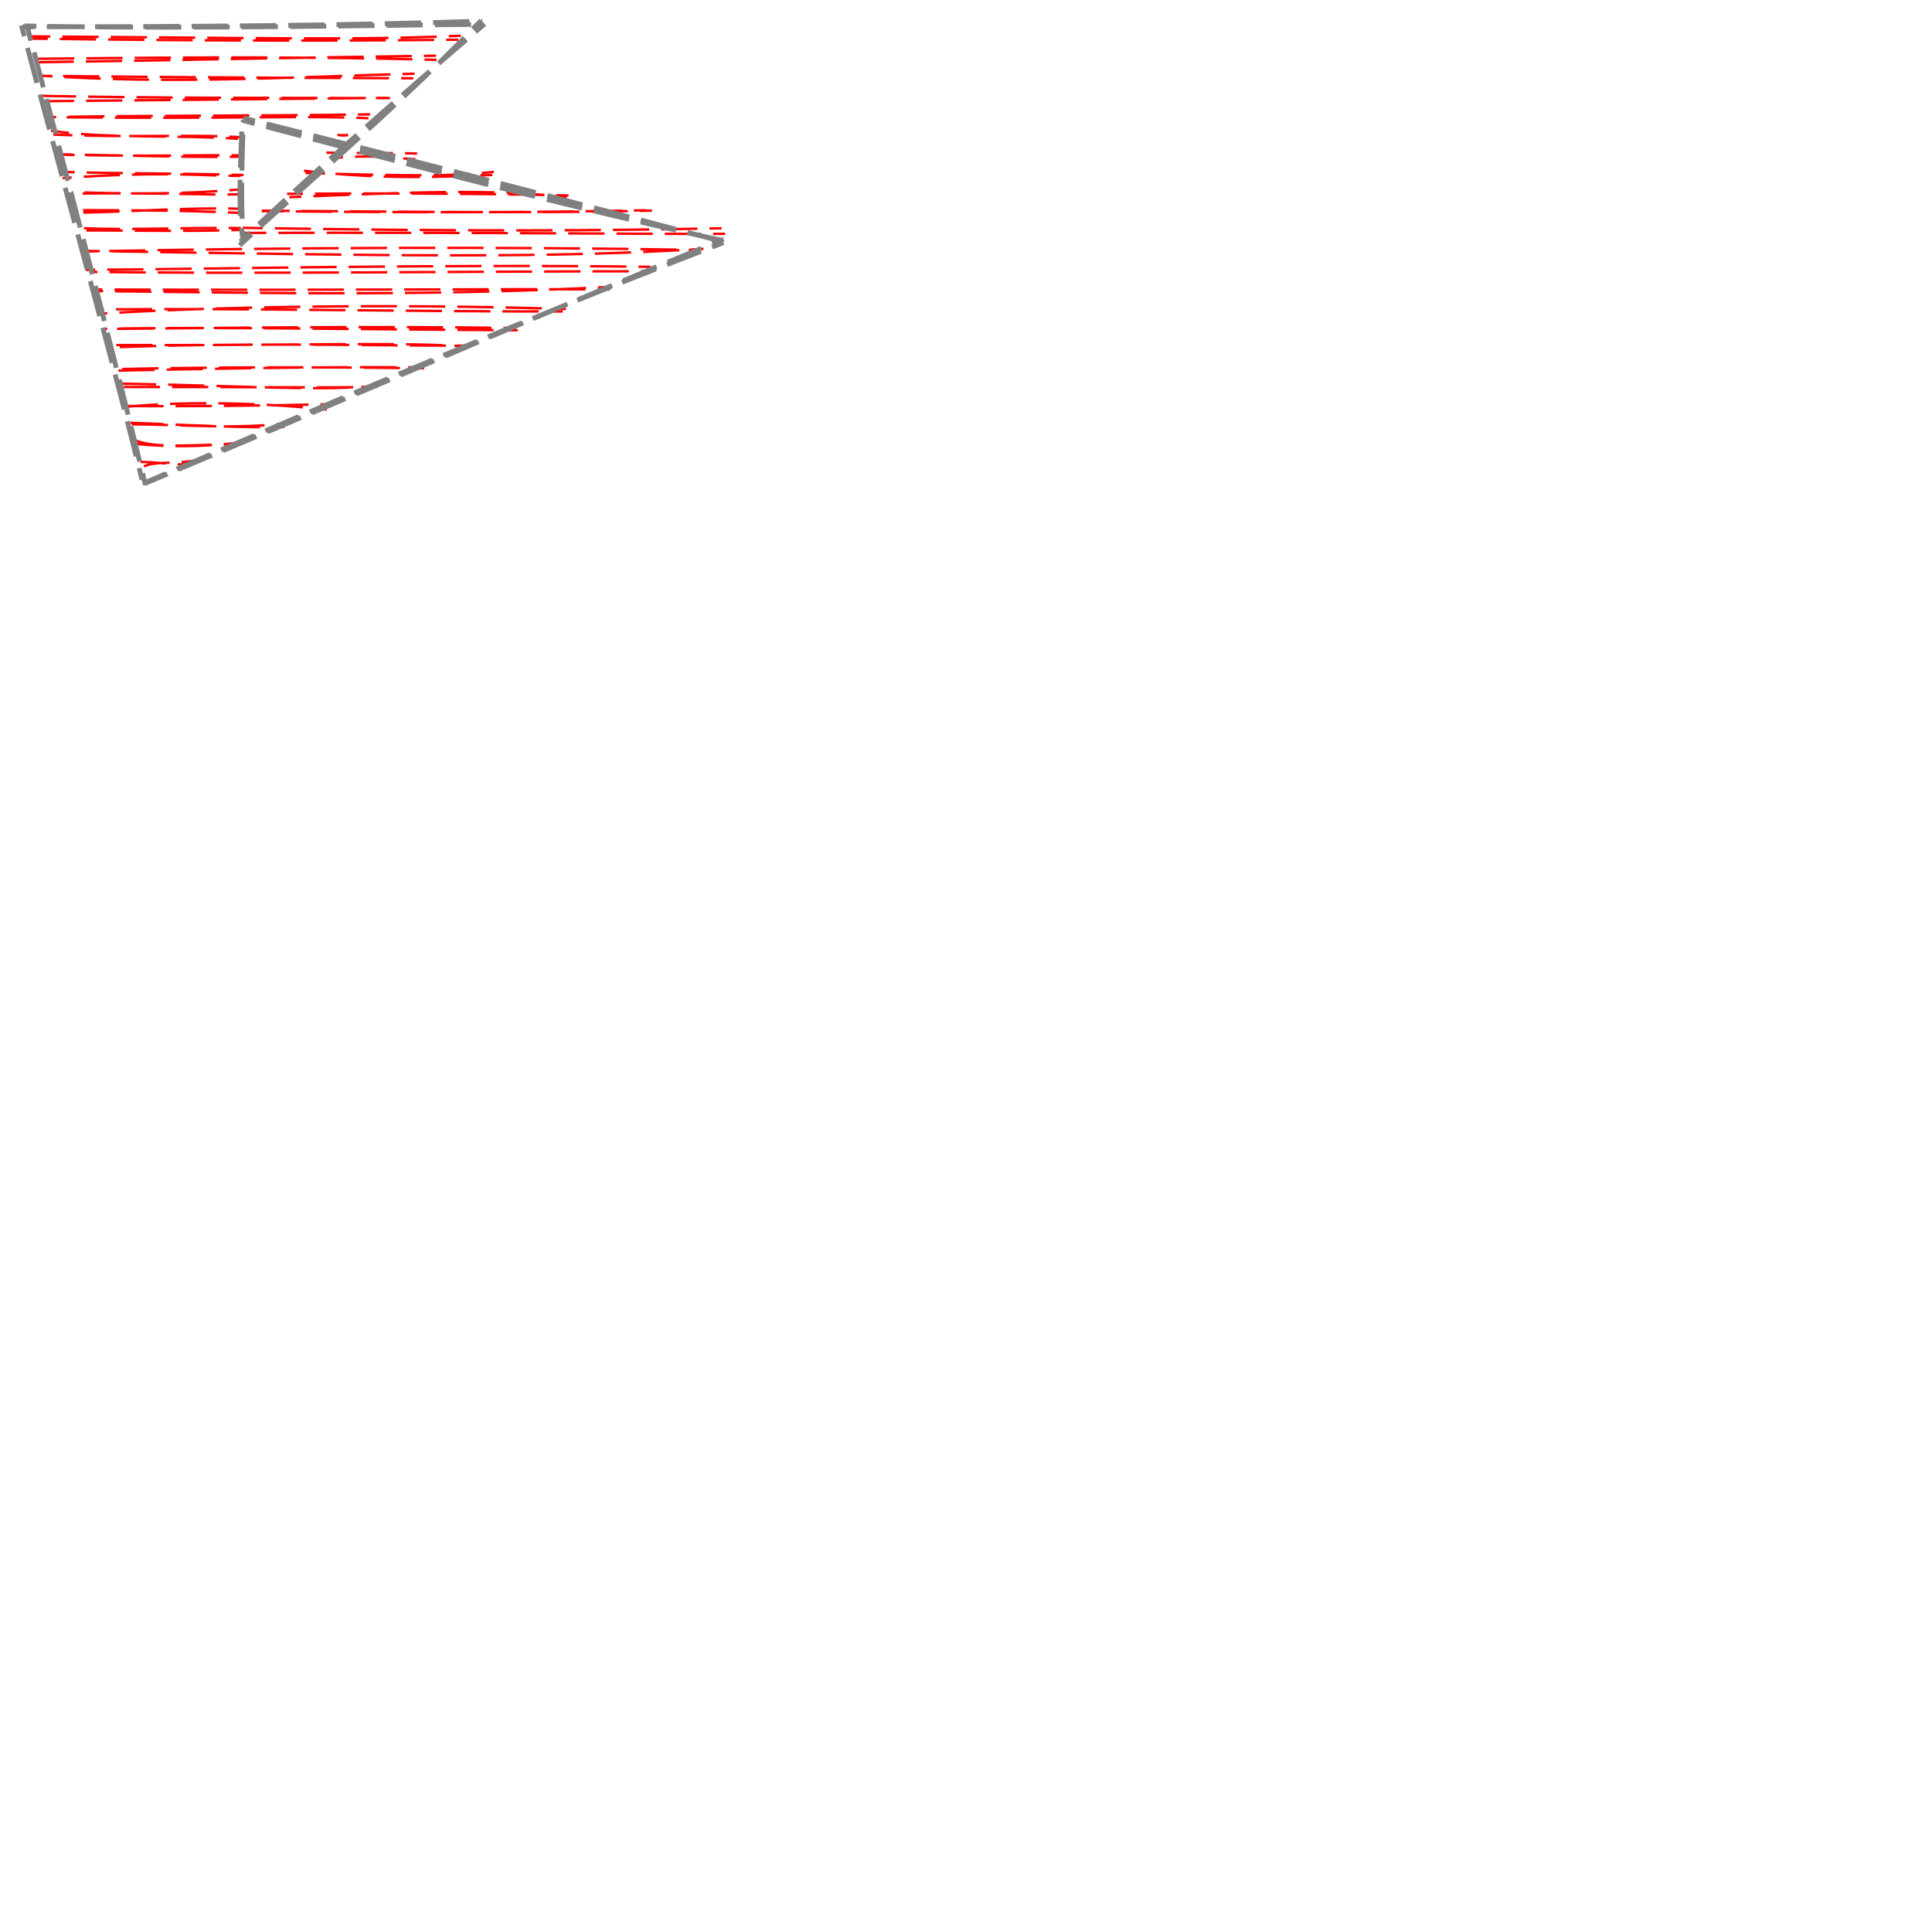
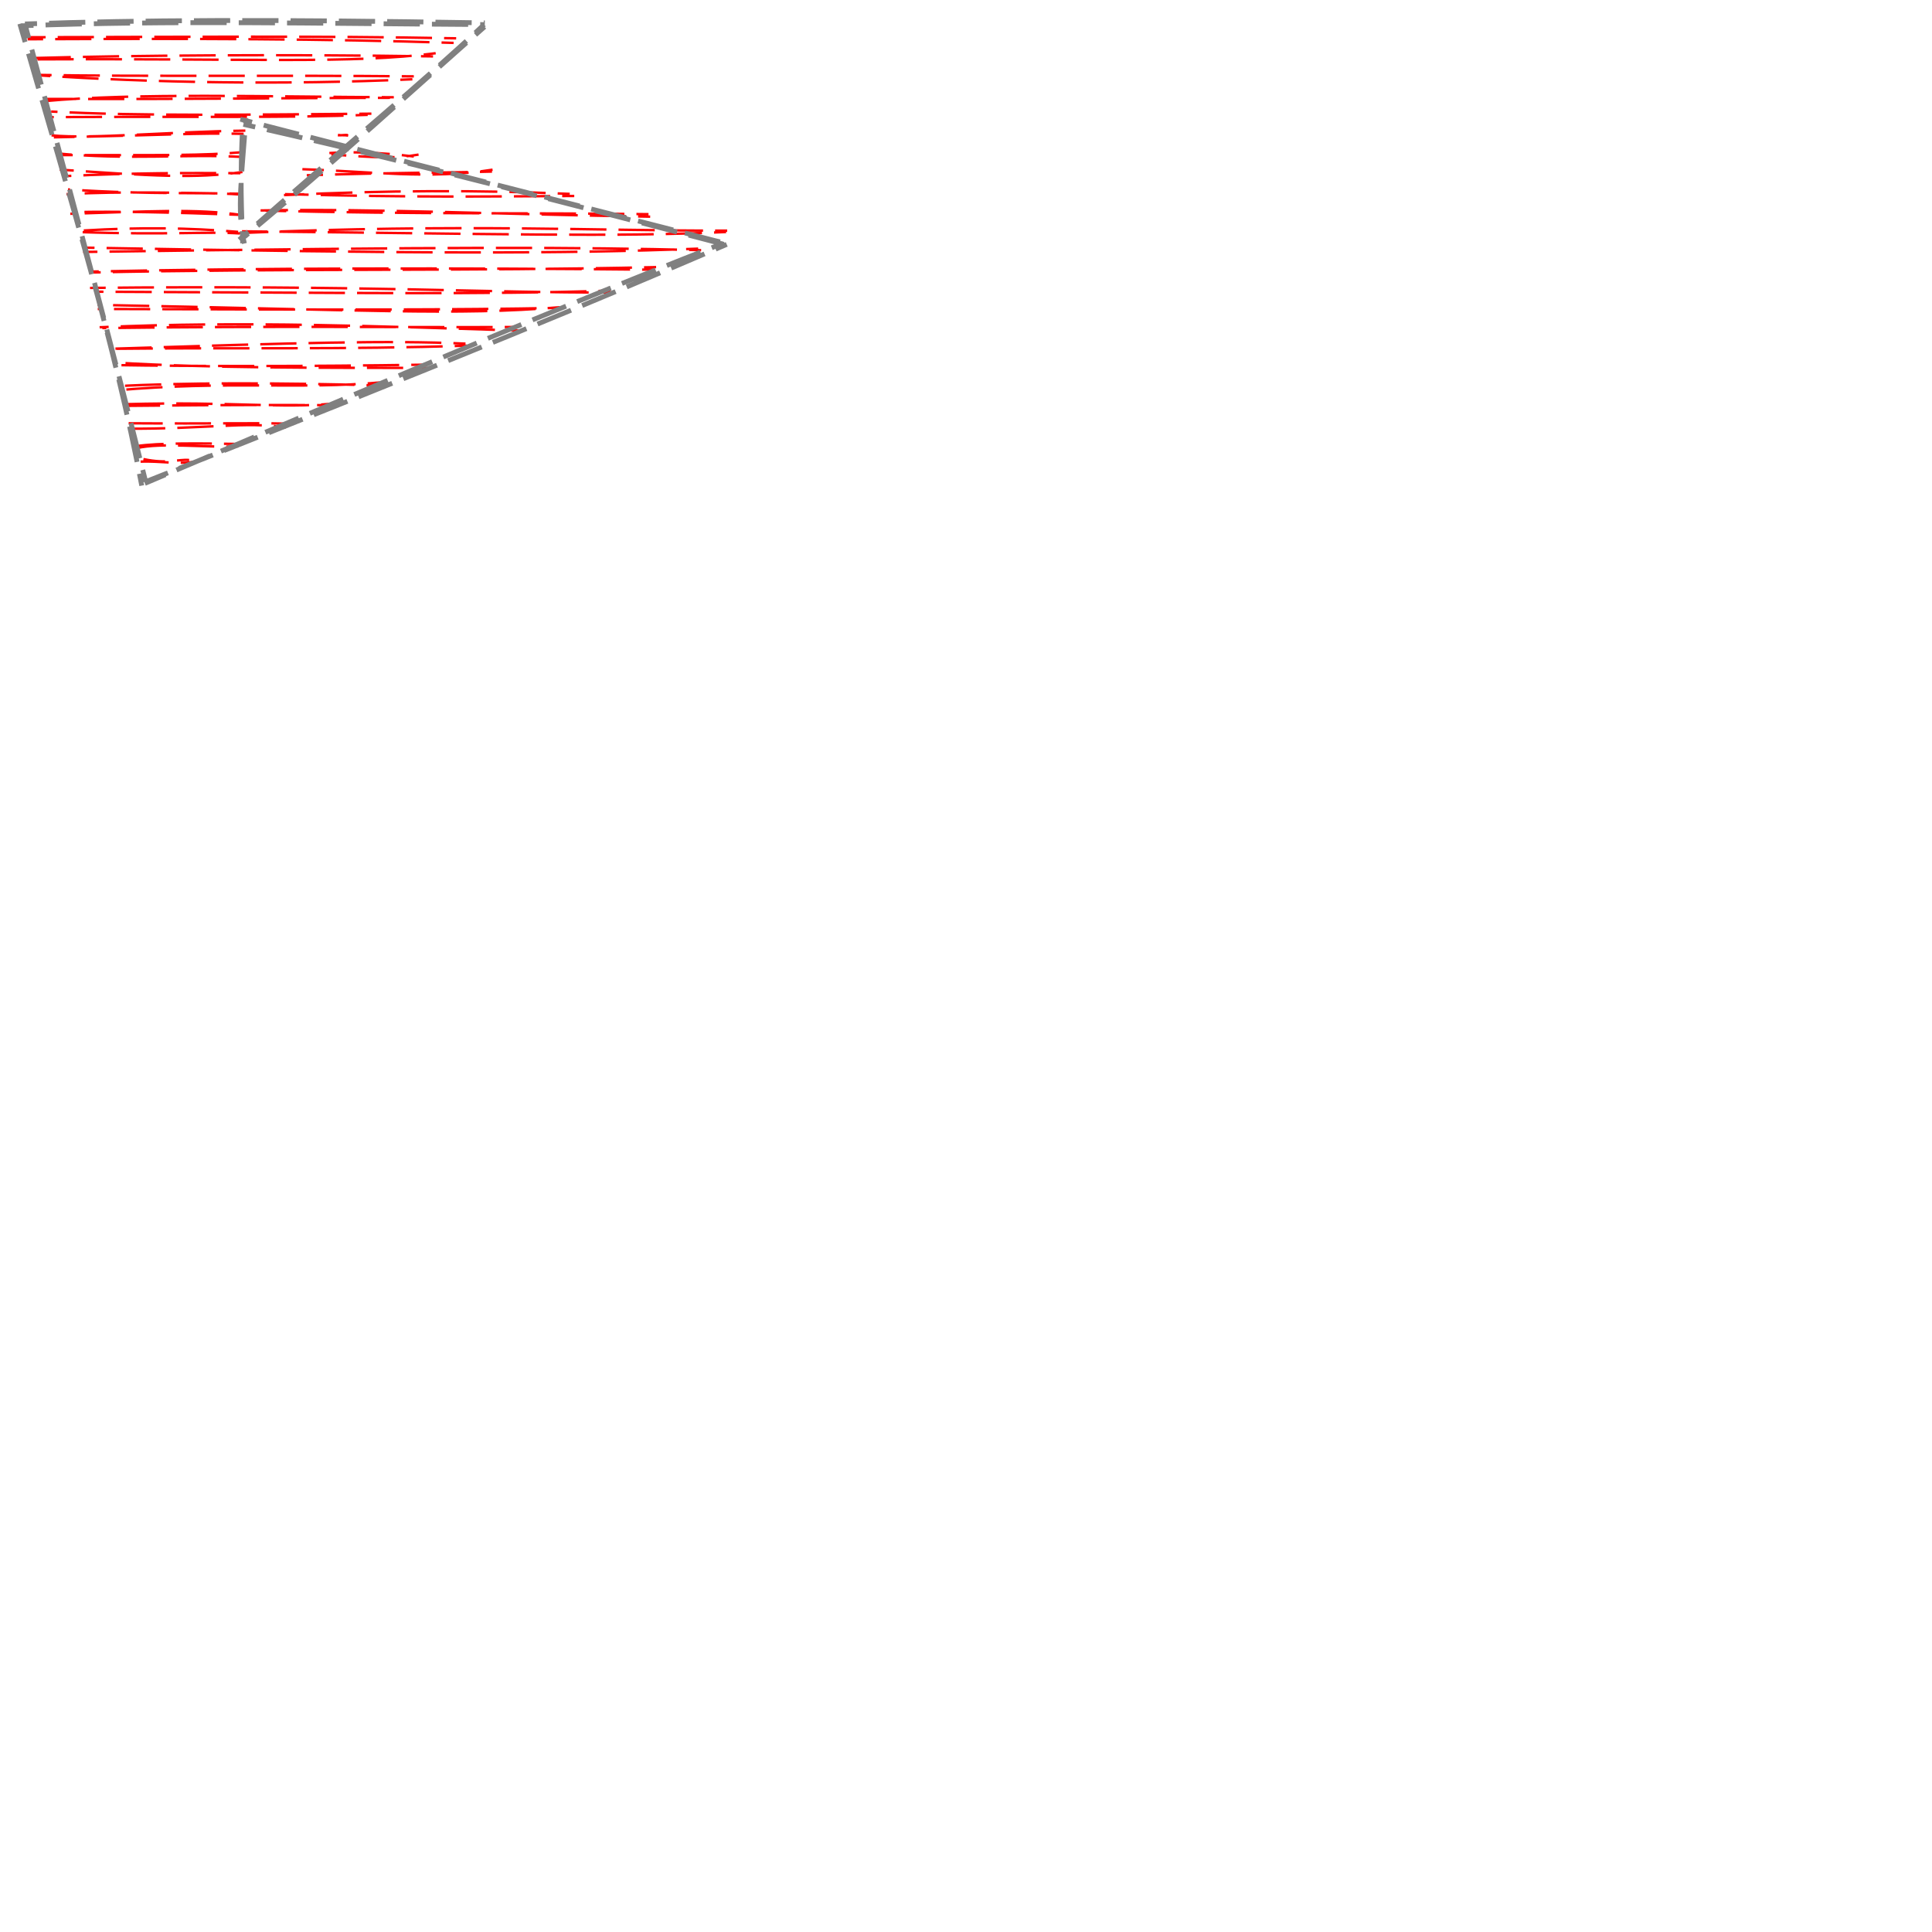
<svg xmlns="http://www.w3.org/2000/svg" width="800" height="800">
  <g>
-     <path d="M60 200 C60 200, 60 200, 60 200 M60 200 C60 200, 60 200, 60 200 M80.192 190.804 C70.791 192.155, 63.887 191.006, 59.567 193.135 M78.562 191.95 C73.757 192.986, 69.198 191.522, 58.175 191.253 M97.615 183.985 C80.478 184.007, 65.409 185.878, 56.056 182.429 M97.697 183.445 C84.013 184.997, 70.074 185.17, 56.646 183.843 M119.482 175.17 C97.924 177.836, 76.894 175.804, 53.79 175.685 M117.683 176.831 C101.456 177.146, 83.558 176.269, 53.92 175.061 M135.334 169.605 C110.276 166.878, 78.302 165.907, 51.751 168.477 M137.709 167.346 C107.017 168.043, 74.964 168.37, 51.55 168.099 M154.595 159.912 C129.427 161.883, 103.124 159.809, 50.514 158.851 M156.251 160.194 C135.15 160.655, 111.951 160.216, 48.133 160.228 M174.032 152.107 C125.041 151.761, 78.136 152.923, 47.92 153.472 M175.618 152.49 C131.658 151.939, 89.446 151.93, 47.866 152.847 M193.155 143.414 C160.792 141.527, 127.614 143.124, 43.398 142.878 M194.635 143.158 C148.032 143.114, 101.664 141.733, 44.605 143.905 M213.473 135.849 C151.466 134.868, 85.725 135.903, 44.434 136.2 M214.376 136.749 C149.457 136.435, 84.207 135.237, 42.743 136.184 M234.363 127.966 C159.576 125.607, 85.565 127.1, 41.162 129.906 M233.033 128.968 C169.215 129.072, 105.855 127.572, 41.955 128.113 M252.638 118.773 C172.394 123.076, 92.275 120.976, 40.369 120.531 M252.369 119.896 C205.234 119.437, 157.532 120.291, 39.273 119.873 M269.382 110.487 C179.376 109.304, 85.488 111.494, 35.513 111.733 M270.347 112.314 C186.706 112.364, 102.785 113.506, 37.062 112.566 M291.287 103.022 C227.576 106.961, 166.048 106.039, 34.228 103.861 M290.218 103.516 C205.571 102.07, 120.585 102.467, 35.128 104.124 M298.795 94.523 C247.123 95.55, 196.111 95.889, 100.453 94.342 M300.278 96.83 C255.235 96.973, 211.75 96.174, 99.251 96.435 M99.703 94.427 C74.548 94.156, 54.257 95.345, 34.784 94.501 M100.791 95.169 C76.238 96.001, 51.963 95.307, 32.49 95.454 M269.969 87.216 C220.203 88.36, 171.799 87.65, 108.49 87.238 M267.462 87.061 C229.297 87.802, 191.307 88.244, 108.375 87.428 M99.501 86.462 C78.992 85.771, 56.014 87.656, 30.346 88.155 M99.354 88.162 C73.107 86.925, 46.649 87.08, 31.656 87.02 M234.671 81.582 C202.453 78.143, 171.267 79.537, 119.798 81.653 M235.43 80.933 C192.633 79.997, 147.397 80, 118.873 80.274 M99.957 78.385 C75.871 80.547, 52.396 80.342, 29.73 79.52 M99.215 80.471 C84.976 80.83, 70.454 79.735, 27.405 80.178 M203.853 72.468 C182.935 73.237, 159.167 74.477, 125.873 70.696 M204.49 71.179 C187.468 73.018, 170.829 72.923, 126.472 71.634 M99.629 72.797 C84.507 72.971, 69.395 70.731, 25.897 73.729 M100.858 72.476 C73.588 71.687, 48.468 71.889, 26.701 71.202 M171.965 65.882 C165.284 65.807, 156.759 63.805, 137.491 65.457 M172.729 63.571 C160.573 63.244, 149.668 63.549, 135.154 63.21 M100.078 64.883 C80.888 65.256, 64.043 64.575, 24.599 63.892 M100.873 64.353 C81.919 64.015, 63.969 64.969, 24.635 64.032 M144.101 55.682 C142.813 56.286, 142.486 56.107, 139.709 55.883 M143.992 56.014 C143.045 55.981, 142.249 56.038, 139.967 55.928 M98.533 57.467 C73.321 55.816, 44.225 57.503, 21.123 54.132 M99.956 56.849 C78.448 55.44, 56.256 57.165, 22.027 55.715 M152.558 48.959 C126.303 47.781, 96.644 49.307, 21.255 48.528 M153.234 47.361 C105.179 48.05, 54.985 47.725, 20.181 48.53 M160.637 40.531 C117.223 40.992, 71.695 41.4, 16.466 41.917 M161.505 40.641 C114.03 40.485, 66.57 40.695, 17.002 39.686 M171.672 30.501 C119.464 31.92, 71.431 34.956, 17.441 31.347 M171.121 32.414 C136.037 32.261, 102.82 32.287, 15.744 31.417 M180.531 23.063 C124.113 23.793, 71.81 25.013, 12.891 25.811 M180.748 24.792 C114.262 23.019, 48.563 24.066, 14.86 24.352 M190.822 14.783 C149.587 16.703, 108.289 15.712, 11.394 15.036 M189.779 16.43 C141.682 16.946, 94.951 17.064, 11.575 15.98" stroke="red" stroke-width="1" fill="none" stroke-dasharray="15 5" stroke-dashoffset="10" />
-     <path d="M9.354 11.091 C76.222 11.123, 144.949 10.57, 199.696 8.737 M10.083 10.758 C85.106 12.133, 159.414 10.315, 200.222 10.081 M199.248 8.435 C167.662 41.536, 131.011 72.301, 99.214 101.589 M200.666 9.919 C163.936 41.452, 127.59 73.196, 99.537 100.13 M100.907 100.604 C99.827 88.345, 99.87 76.433, 100.743 49.639 M100.663 99.356 C98.937 90.205, 99.02 78.001, 100.302 50.131 M100.687 48.835 C141.577 59.27, 179.405 68.349, 301.163 100.55 M100.611 49.901 C167.765 67.739, 236.486 85.99, 300.257 99.835 M299.635 99.07 C226.207 128.961, 147.879 163.456, 59.839 200.245 M299.535 100.487 C248.145 120.316, 197.147 140.588, 59.73 199.996 M58.799 198.653 C47.623 153.204, 34.732 106.789, 8.87 10.531 M60.227 200.826 C42.883 129.658, 24.399 60.68, 10.99 9.886" stroke="grey" stroke-width="2" fill="none" stroke-dasharray="15 5" stroke-dashoffset="10" />
+     <path d="M60 200 C60 200, 60 200, 60 200 M60 200 C60 200, 60 200, 60 200 M78.303 190.47 C73.433 190.105, 69.406 192.206, 59.402 190.097 M79.815 191.3 C73.006 192.214, 66.106 190.887, 58.225 191.138 M98.704 184.815 C84.953 185.423, 66.87 183.16, 56.588 185.58 M97.734 183.818 C82.377 183.521, 65.532 183.388, 56.567 184.721 M118.358 177.027 C101.926 174.437, 84.808 177.727, 52.225 177.503 M117.379 175.395 C104.448 175.05, 90.084 175.511, 53.272 175.271 M137.956 167.108 C115.732 169.251, 97.849 166.176, 51.844 167.357 M136.293 167.767 C118.55 167.712, 100.855 167.563, 52.883 168.055 M157.244 158.369 C125.129 161.297, 93.661 157.633, 48.119 161.635 M156.762 159.604 C114.472 158.395, 74.589 158.42, 48.209 159.927 M176.94 152.342 C131.288 152.284, 87.816 152.493, 48.006 150.156 M175.295 151.013 C128.854 151.721, 80.647 151.724, 46.461 151.16 M192.746 142.291 C160.147 140.86, 124.482 141.946, 45.914 144.412 M193.277 143.129 C144.631 144.788, 96.265 143.888, 44.991 144.444 M214.934 136.881 C158.287 135.198, 101.465 132.815, 41.254 135.507 M213.998 135.404 C165.79 135.647, 117.54 134.901, 42.378 135.848 M231.745 127.218 C189.934 130.774, 150.387 128.294, 40.44 126.249 M232.194 127.484 C187.533 128.337, 142.093 128.291, 40.474 127.941 M253.748 121.107 C202.512 121.335, 150.404 118.015, 37.272 119.219 M252.827 120.325 C199.213 122.093, 146.947 121.2, 39.372 120.796 M271.684 110.608 C195.369 112.335, 118.46 111.073, 36.873 112.852 M270.889 111.684 C187.799 110.85, 104.378 110.96, 37.745 112.457 M289.101 102.957 C233.236 105.11, 175.808 105.117, 35.998 102.56 M290.329 103.596 C238.562 102.314, 188.637 102.119, 34.433 104.334 M301.107 95.494 C245.549 95.655, 192.603 92.53, 99.186 96.508 M300.664 96.067 C253.106 98.251, 207.825 96.798, 100.21 95.782 M98.61 96.015 C78.114 94.287, 58.192 94.045, 34.694 95.441 M99.211 96.661 C85.461 95.783, 70.07 97.386, 33.089 96.104 M269.222 89.718 C209.4 88.853, 155.07 86.258, 107.906 87.146 M268.533 88.685 C221.458 88.034, 173.661 88.796, 109.961 87.23 M99.965 89.028 C81.158 86.258, 61.231 87.576, 29.101 88.527 M99.941 88.975 C72.724 87.948, 46.661 87.415, 30.936 87.843 M237.786 81.153 C203.277 81.333, 170.546 81.821, 118.039 80.392 M235.919 80.281 C197.494 78.639, 160.42 78.789, 117.593 80.787 M99.009 80.513 C83.445 79.372, 65.196 80.818, 28.145 78.45 M100.034 80.238 C75.137 79.908, 51.554 79.121, 27.492 80.392 M203.963 70.263 C177.694 74.426, 153.618 70.952, 125.214 70.065 M203.728 71.046 C186.038 71.548, 167.589 71.317, 127.024 72.58 M100.396 71.214 C81.049 74.069, 62.675 72.85, 24.706 70.231 M99.518 71.711 C77.414 71.598, 56.22 71.507, 26.298 72.951 M173.318 64.015 C163.036 65.779, 156.169 65.224, 137.204 63.985 M171.338 64.806 C157.334 62.986, 144.651 62.809, 136.39 63.368 M99.654 64.953 C76.538 63.74, 53.383 66.351, 23.177 63.491 M100.082 63.038 C84.64 64.402, 68.929 64.243, 24.762 64.22 M144.031 55.958 C142.891 55.731, 141.271 56.128, 139.941 56.017 M144.166 56.176 C142.786 55.841, 141.346 56.141, 139.934 55.883 M101.597 54.093 C69.349 54.534, 38.12 57.616, 21.348 56.051 M100.876 55.425 C83.563 54.93, 65.628 56.047, 22.299 56.864 M153.79 47.069 C105.512 47.449, 57.733 48.166, 21.184 46.185 M152.254 47.563 C118.718 48.883, 85.562 48.127, 19.054 48.515 M163.074 40.279 C110.899 40.088, 56.263 38.375, 18.229 41.9 M161.478 40.511 C120.216 40.542, 80.311 41.164, 18.033 40.959 M170.754 32.828 C117.905 35.22, 63.11 34.283, 15.408 31.161 M171.355 31.617 C116.273 31.073, 59.004 31.753, 15.364 31.012 M180.403 22.036 C145.422 26.524, 105.791 24.13, 13.645 24.588 M179.312 23.35 C117.95 22.424, 54.528 22.914, 14.648 24.008 M187.831 17.761 C134.589 16.024, 80.379 15.961, 11.445 16.25 M188.888 15.867 C130.863 14.752, 72.792 15.307, 11.421 15.425" stroke="red" stroke-width="1" fill="none" stroke-dasharray="15 5" stroke-dashoffset="10" />
+     <path d="M8.87 10.685 C70.523 8.362, 129.995 9.764, 200.753 10.174 M10.332 9.922 C58.482 8.249, 108.889 7.947, 200.756 9.472 M200.637 11.105 C170.228 37.835, 140.601 65.312, 101.254 98.037 M200.45 10.166 C173.254 35.731, 144.375 59.072, 99.066 99.255 M101.204 100.828 C97.788 87.286, 100.344 71.577, 101.796 48.927 M100.472 100.731 C100.123 87.896, 99.216 74.503, 100.555 50.723 M100.805 51.478 C150.553 62.676, 199.099 74.79, 300.17 101.283 M99.515 49.341 C146.951 61.669, 195.14 73.753, 299.641 100.559 M300.926 101.192 C248.274 123.811, 194.767 146.221, 60.427 199.41 M299.371 100.766 C211.585 135.037, 125.381 172.588, 59.974 200.171 M58.689 201.083 C47.392 141.946, 30.602 87.318, 8.205 9.856 M60.324 199.441 C48.256 150.607, 34.531 99.372, 10.476 10.463" stroke="grey" stroke-width="2" fill="none" stroke-dasharray="15 5" stroke-dashoffset="10" />
  </g>
</svg>
